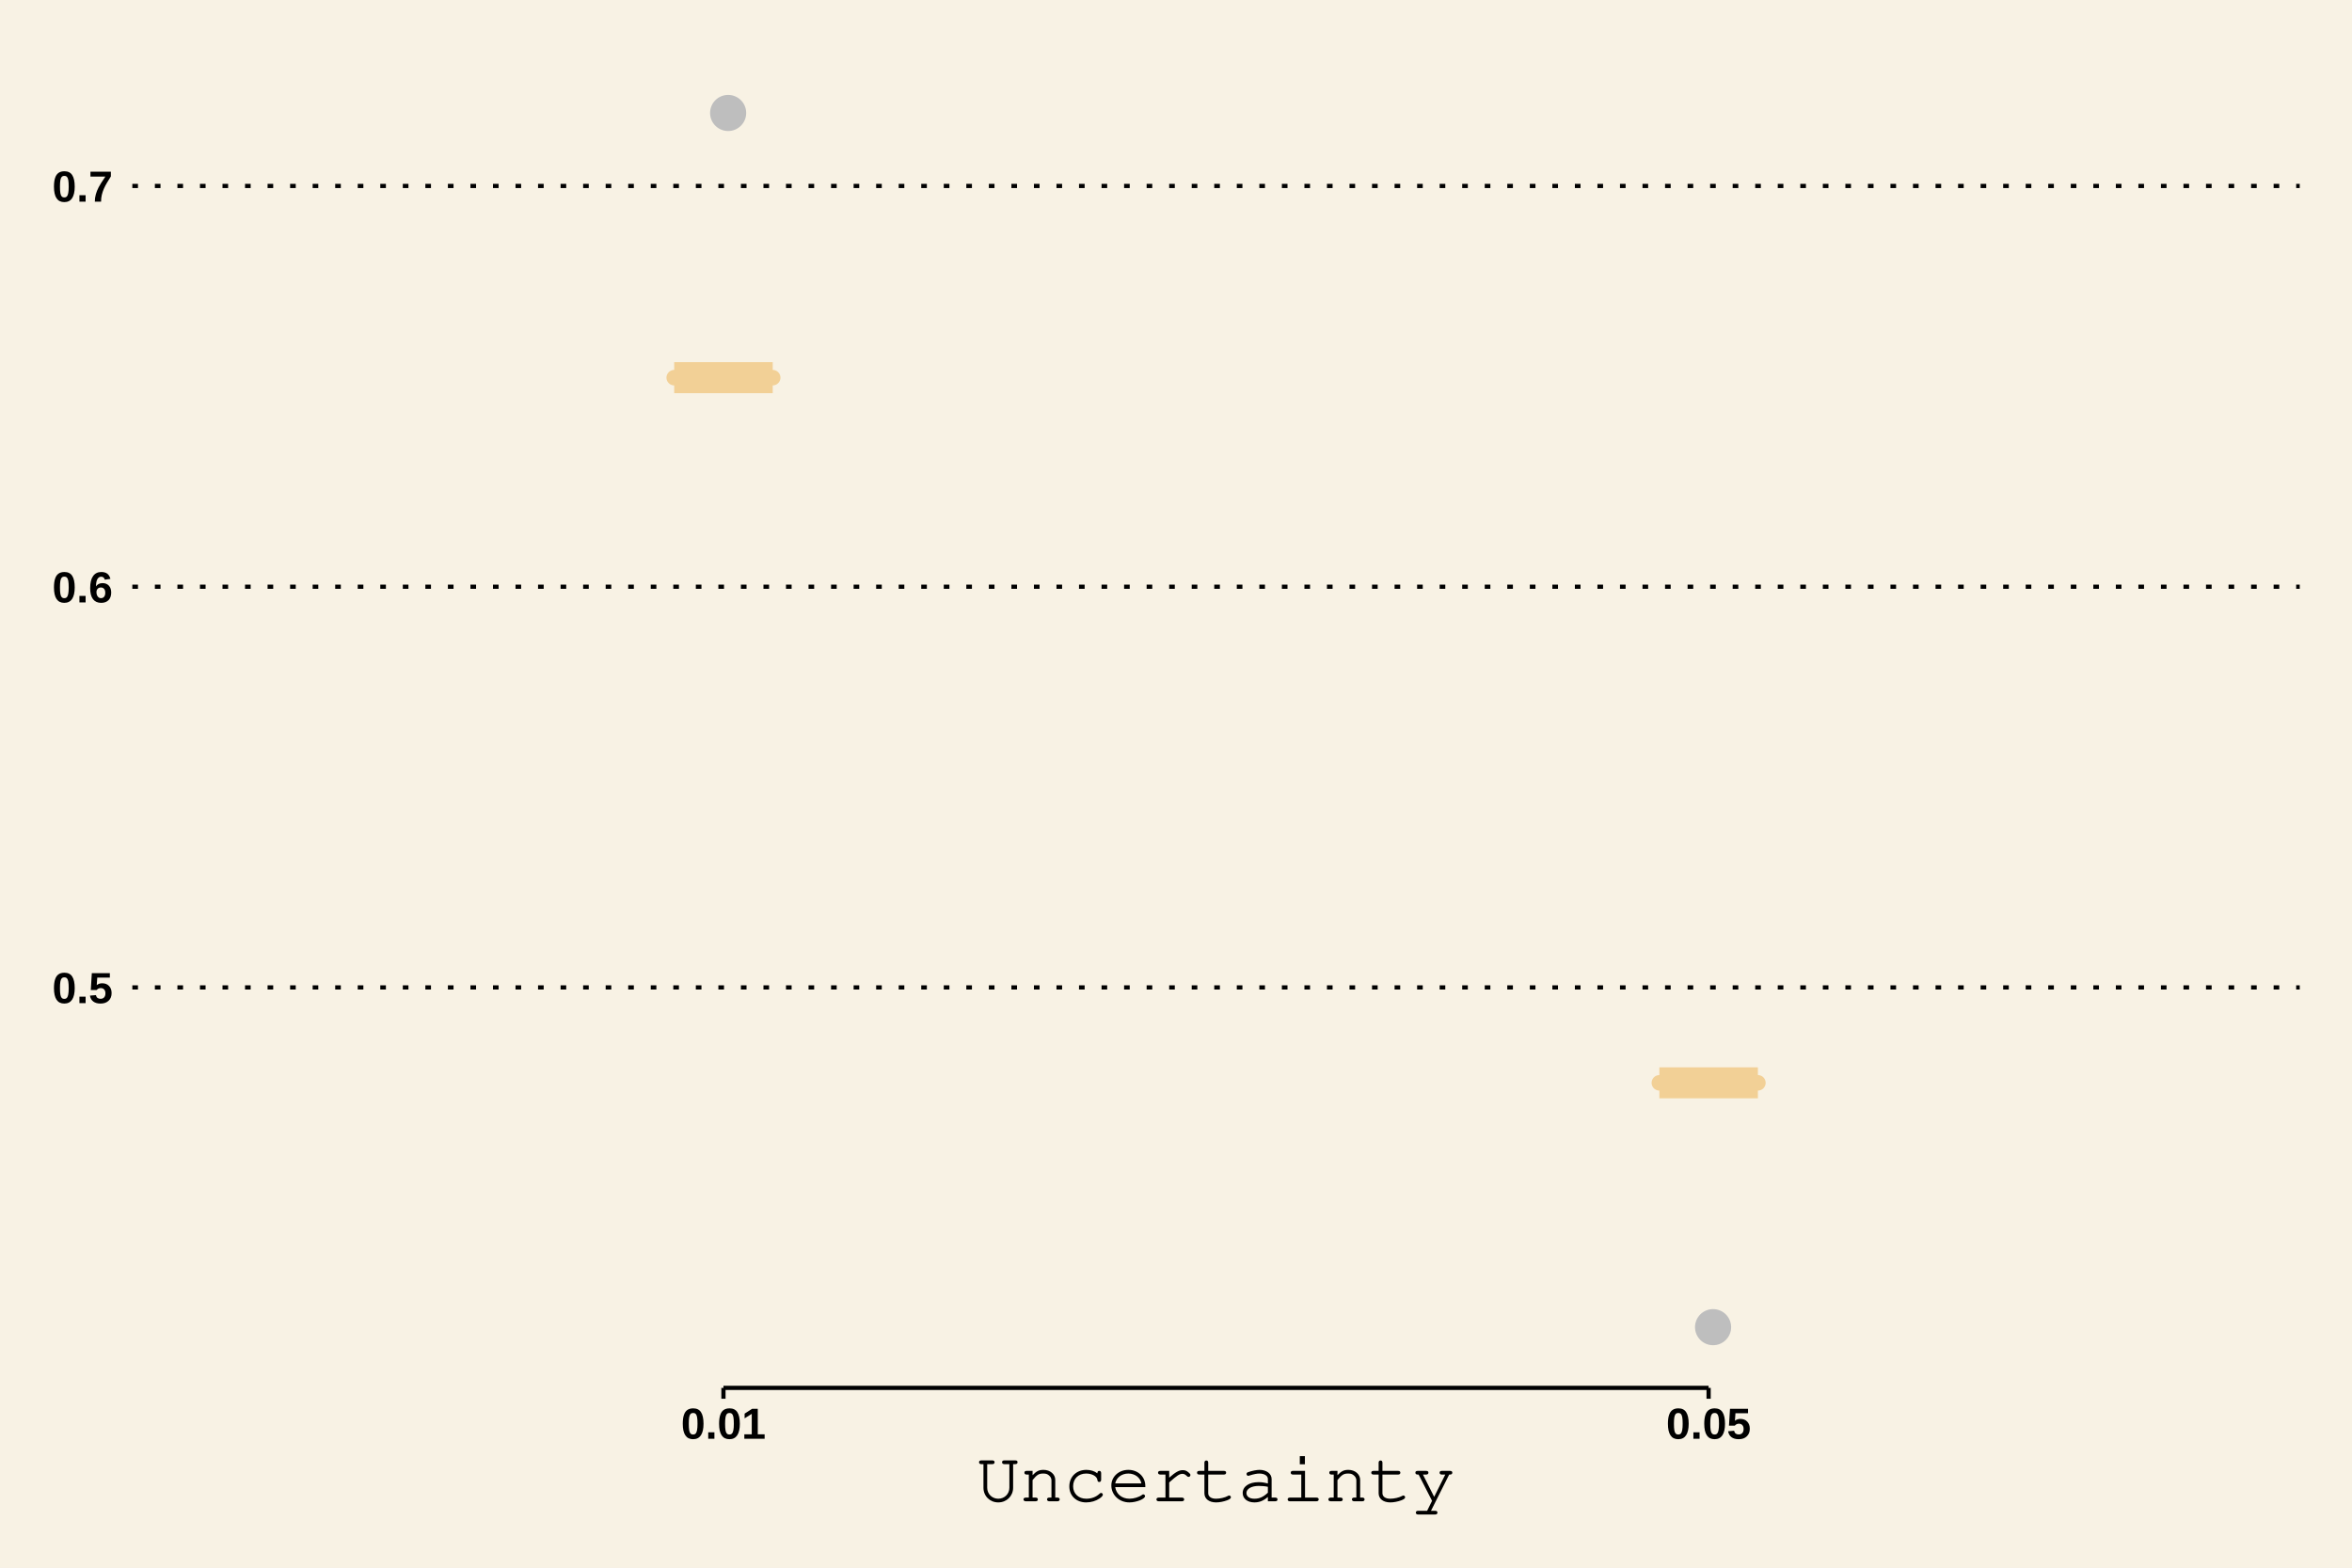
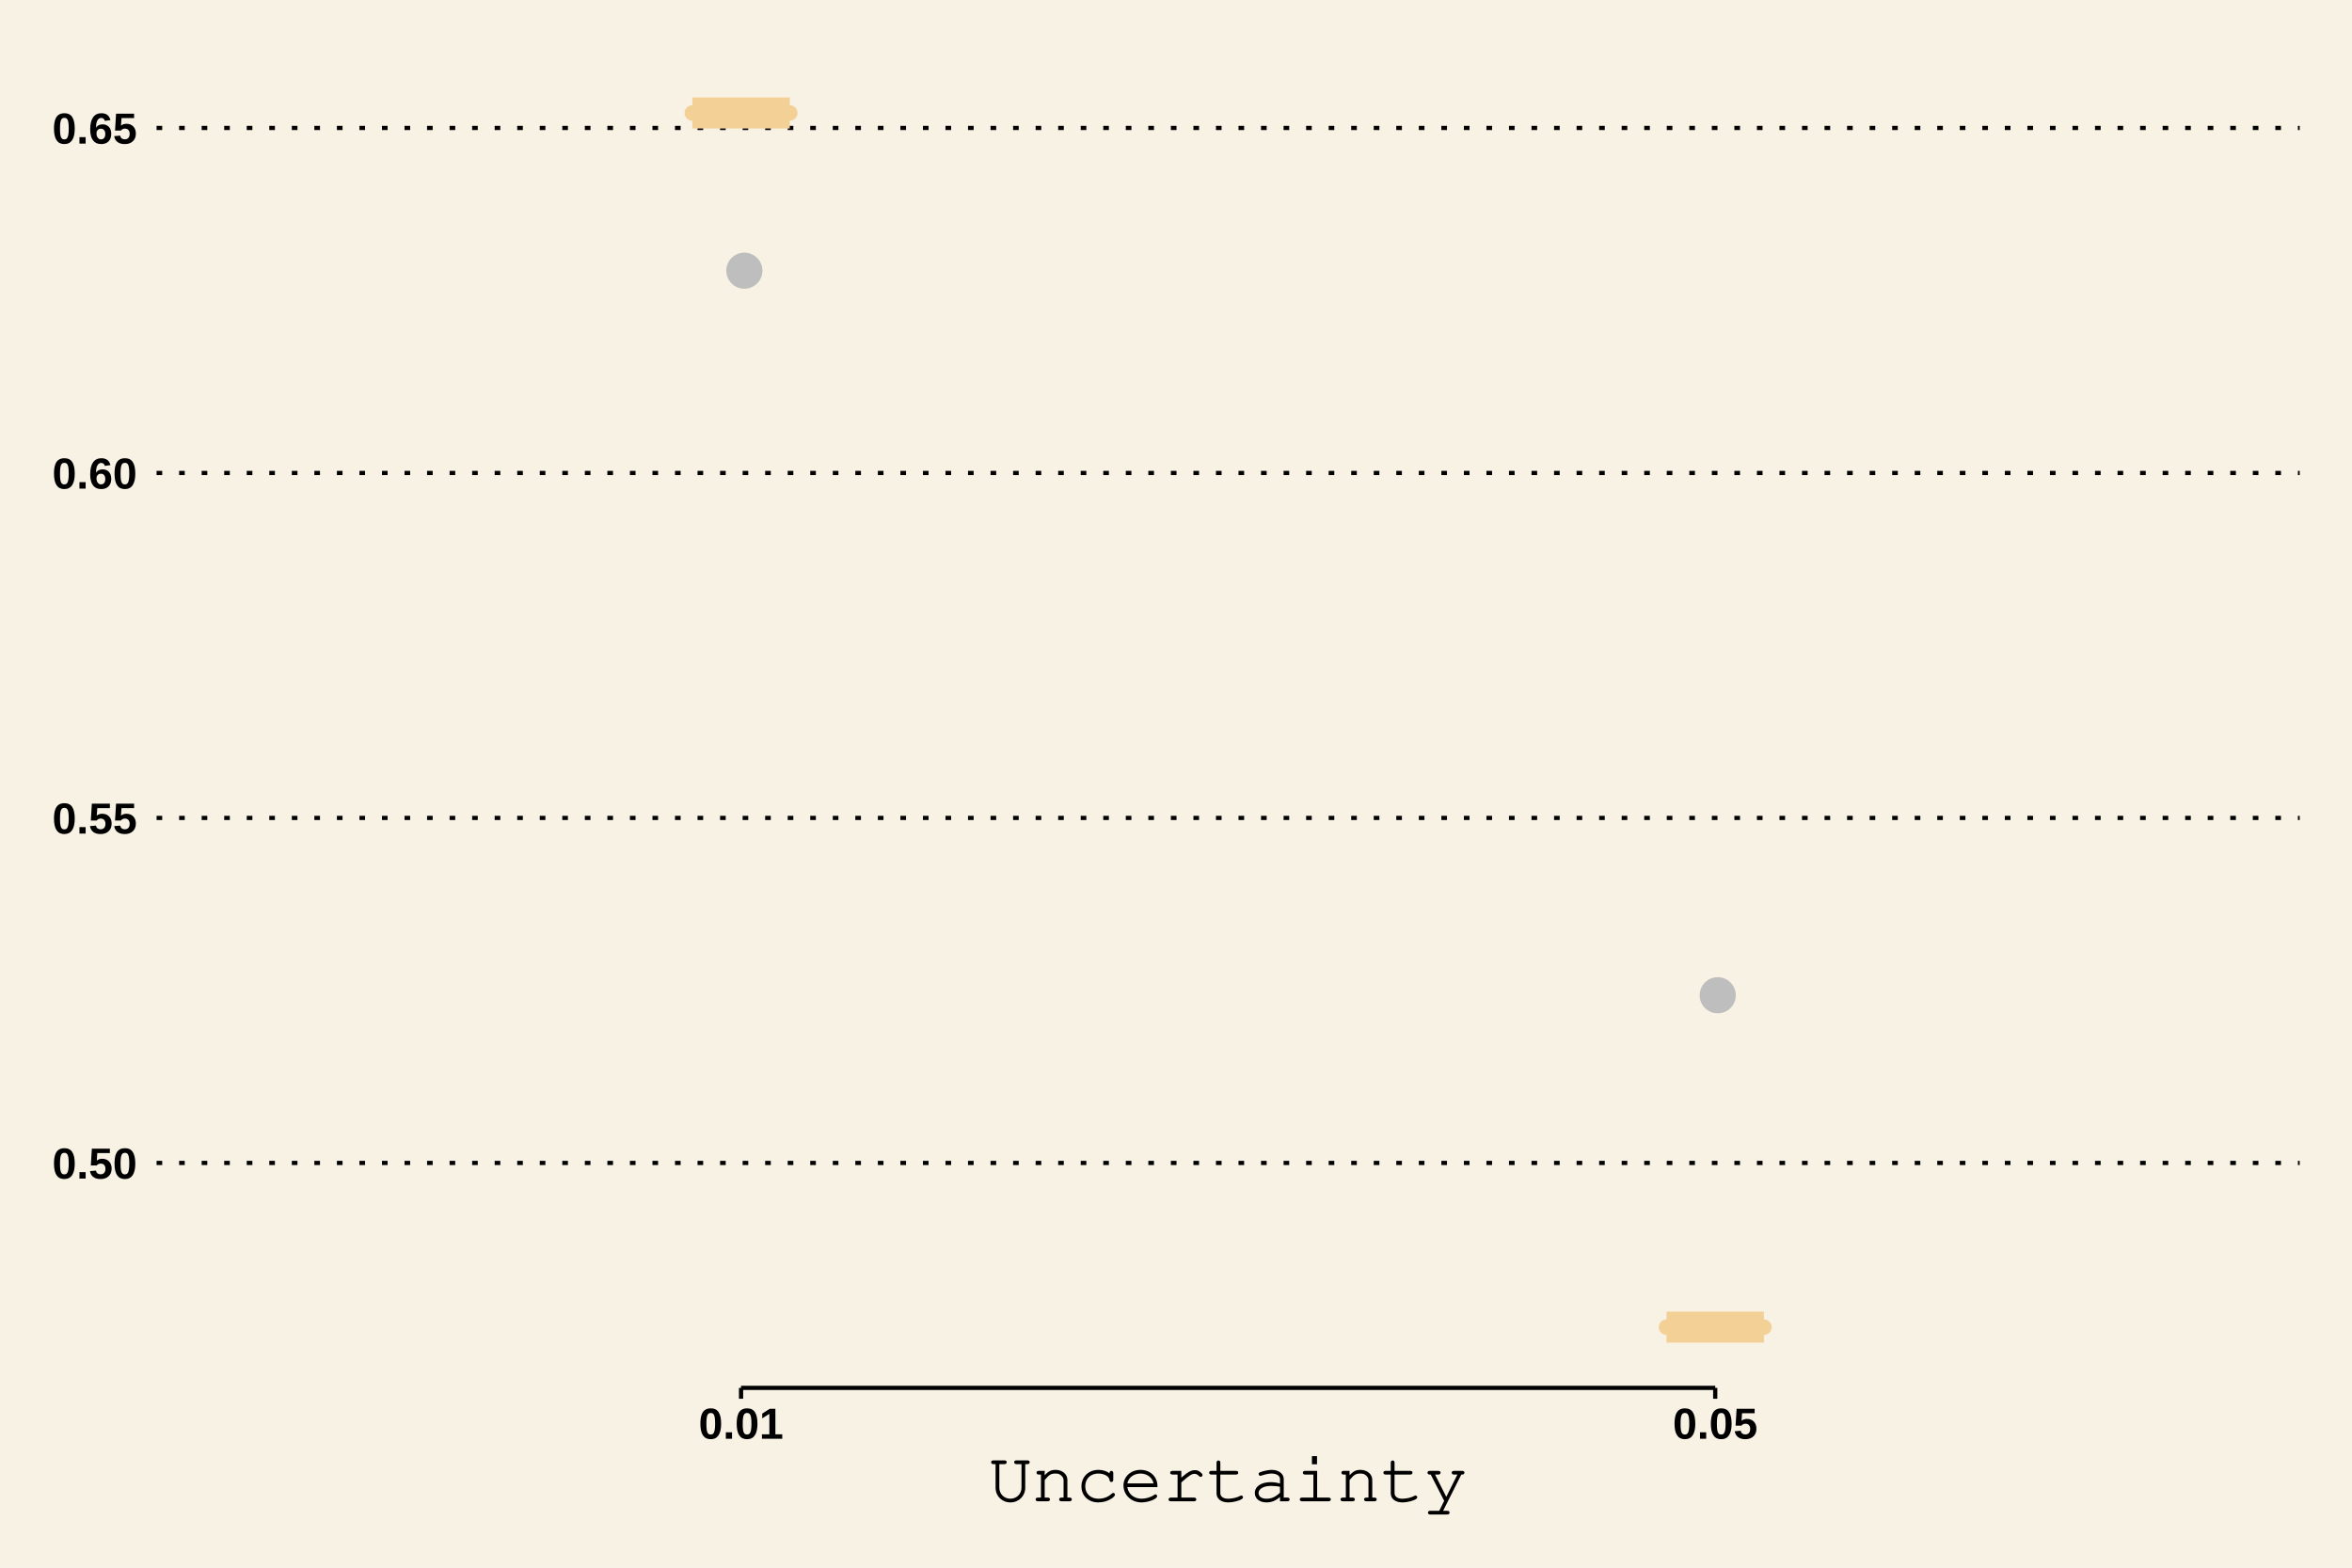
<svg xmlns="http://www.w3.org/2000/svg" class="svglite" width="648.00pt" height="432.00pt" viewBox="0 0 648.00 432.00">
  <defs>
    <style type="text/css">
    .svglite line, .svglite polyline, .svglite polygon, .svglite path, .svglite rect, .svglite circle {
      fill: none;
      stroke: #000000;
      stroke-linecap: round;
      stroke-linejoin: round;
      stroke-miterlimit: 10.00;
    }
  </style>
  </defs>
  <rect width="100%" height="100%" style="stroke: none; fill: #F8F2E4;" />
  <defs>
    <clipPath id="cpMC4wMHw2NDguMDB8MC4wMHw0MzIuMDA=">
      <rect x="0.00" y="0.00" width="648.00" height="432.00" />
    </clipPath>
  </defs>
  <g clip-path="url(#cpMC4wMHw2NDguMDB8MC4wMHw0MzIuMDA=)">
-     <rect x="0.00" y="0" width="648.00" height="432.00" style="stroke-width: 1.16; stroke: none; fill: #F8F2E4;" />
+     <rect x="-0" y="0" width="648.00" height="432.00" style="stroke-width: 1.16; stroke: none; fill: #F8F2E4;" />
  </g>
  <defs>
-     <clipPath id="cpMzYuNDZ8NjMzLjYwfDE0LjQwfDM4Mi40NQ==">
-       <rect x="36.46" y="14.40" width="597.14" height="368.05" />
+     <clipPath id="cpNDMuMTR8NjMzLjYwfDE0LjQwfDM4Mi40NQ==">
+       <rect x="43.14" y="14.40" width="590.46" height="368.05" />
    </clipPath>
  </defs>
-   <g clip-path="url(#cpMzYuNDZ8NjMzLjYwfDE0LjQwfDM4Mi40NQ==)">
-     <rect x="36.46" y="14.40" width="597.14" height="368.05" style="stroke-width: 1.16; stroke: none; fill: #F8F2E4;" />
-     <polyline points="36.46,272.10 633.60,272.10 " style="stroke-width: 1.16; stroke-dasharray: 1.55,4.66; stroke-linecap: butt;" />
-     <polyline points="36.46,161.68 633.60,161.68 " style="stroke-width: 1.16; stroke-dasharray: 1.55,4.66; stroke-linecap: butt;" />
-     <polyline points="36.46,51.25 633.60,51.25 " style="stroke-width: 1.16; stroke-dasharray: 1.55,4.66; stroke-linecap: butt;" />
-     <line x1="199.32" y1="104.07" x2="199.32" y2="104.07" style="stroke-width: 4.27; stroke: #F2D096; stroke-linecap: butt;" />
-     <line x1="199.32" y1="104.07" x2="199.32" y2="104.07" style="stroke-width: 4.27; stroke: #F2D096; stroke-linecap: butt;" />
-     <polygon points="185.75,104.07 185.75,104.07 212.89,104.07 212.89,104.07 185.75,104.07 " style="stroke-width: 4.27; stroke: #F2D096; fill: #FFFFFF;" />
-     <line x1="185.75" y1="104.07" x2="212.89" y2="104.07" style="stroke-width: 8.54; stroke: #F2D096; stroke-linecap: butt;" />
-     <line x1="470.74" y1="298.39" x2="470.74" y2="298.39" style="stroke-width: 4.27; stroke: #F2D096; stroke-linecap: butt;" />
-     <line x1="470.74" y1="298.39" x2="470.74" y2="298.39" style="stroke-width: 4.27; stroke: #F2D096; stroke-linecap: butt;" />
-     <polygon points="457.17,298.39 457.17,298.39 484.32,298.39 484.32,298.39 457.17,298.39 " style="stroke-width: 4.27; stroke: #F2D096; fill: #FFFFFF;" />
-     <line x1="457.17" y1="298.39" x2="484.32" y2="298.39" style="stroke-width: 8.54; stroke: #F2D096; stroke-linecap: butt;" />
-     <circle cx="200.61" cy="31.13" r="4.62" style="stroke-width: 0.71; stroke: #BEBEBE; fill: #BEBEBE;" />
-     <circle cx="471.97" cy="365.72" r="4.62" style="stroke-width: 0.71; stroke: #BEBEBE; fill: #BEBEBE;" />
-     <rect x="36.46" y="14.40" width="597.14" height="368.05" style="stroke-width: 1.16; stroke: none;" />
+   <g clip-path="url(#cpNDMuMTR8NjMzLjYwfDE0LjQwfDM4Mi40NQ==)">
+     <rect x="43.14" y="14.40" width="590.46" height="368.05" style="stroke-width: 1.16; stroke: none; fill: #F8F2E4;" />
+     <polyline points="43.14,320.46 633.60,320.46 " style="stroke-width: 1.16; stroke-dasharray: 1.55,4.66; stroke-linecap: butt;" />
+     <polyline points="43.14,225.39 633.60,225.39 " style="stroke-width: 1.16; stroke-dasharray: 1.55,4.66; stroke-linecap: butt;" />
+     <polyline points="43.14,130.33 633.60,130.33 " style="stroke-width: 1.16; stroke-dasharray: 1.55,4.66; stroke-linecap: butt;" />
+     <polyline points="43.14,35.26 633.60,35.26 " style="stroke-width: 1.16; stroke-dasharray: 1.55,4.66; stroke-linecap: butt;" />
+     <line x1="204.17" y1="31.13" x2="204.17" y2="31.13" style="stroke-width: 4.27; stroke: #F2D096; stroke-linecap: butt;" />
+     <line x1="204.17" y1="31.13" x2="204.17" y2="31.13" style="stroke-width: 4.27; stroke: #F2D096; stroke-linecap: butt;" />
+     <polygon points="190.75,31.13 190.75,31.13 217.59,31.13 217.59,31.13 190.75,31.13 " style="stroke-width: 4.27; stroke: #F2D096; fill: #FFFFFF;" />
+     <line x1="190.75" y1="31.13" x2="217.59" y2="31.13" style="stroke-width: 8.54; stroke: #F2D096; stroke-linecap: butt;" />
+     <line x1="472.56" y1="365.72" x2="472.56" y2="365.72" style="stroke-width: 4.27; stroke: #F2D096; stroke-linecap: butt;" />
+     <line x1="472.56" y1="365.72" x2="472.56" y2="365.72" style="stroke-width: 4.27; stroke: #F2D096; stroke-linecap: butt;" />
+     <polygon points="459.14,365.72 459.14,365.72 485.98,365.72 485.98,365.72 459.14,365.72 " style="stroke-width: 4.27; stroke: #F2D096; fill: #FFFFFF;" />
+     <line x1="459.14" y1="365.72" x2="485.98" y2="365.72" style="stroke-width: 8.54; stroke: #F2D096; stroke-linecap: butt;" />
+     <circle cx="205.08" cy="74.59" r="4.62" style="stroke-width: 0.71; stroke: #BEBEBE; fill: #BEBEBE;" />
+     <circle cx="473.25" cy="274.26" r="4.62" style="stroke-width: 0.71; stroke: #BEBEBE; fill: #BEBEBE;" />
+     <rect x="43.14" y="14.40" width="590.46" height="368.05" style="stroke-width: 1.16; stroke: none;" />
  </g>
  <g clip-path="url(#cpMC4wMHw2NDguMDB8MC4wMHw0MzIuMDA=)">
-     <text x="31.08" y="276.42" text-anchor="end" style="font-size: 12.00px; font-weight: bold; font-family: Arial;" textLength="16.68px" lengthAdjust="spacingAndGlyphs">0.5</text>
-     <text x="31.08" y="166.00" text-anchor="end" style="font-size: 12.00px; font-weight: bold; font-family: Arial;" textLength="16.68px" lengthAdjust="spacingAndGlyphs">0.6</text>
-     <text x="31.08" y="55.57" text-anchor="end" style="font-size: 12.00px; font-weight: bold; font-family: Arial;" textLength="16.68px" lengthAdjust="spacingAndGlyphs">0.7</text>
-     <polyline points="199.32,382.45 470.74,382.45 " style="stroke-width: 1.16; stroke-linecap: butt;" />
-     <polyline points="199.32,385.44 199.32,382.45 " style="stroke-width: 1.16; stroke-linecap: butt;" />
-     <polyline points="470.74,385.44 470.74,382.45 " style="stroke-width: 1.16; stroke-linecap: butt;" />
-     <text x="199.32" y="396.47" text-anchor="middle" style="font-size: 12.00px; font-weight: bold; font-family: Arial;" textLength="23.36px" lengthAdjust="spacingAndGlyphs">0.01</text>
-     <text x="470.74" y="396.47" text-anchor="middle" style="font-size: 12.00px; font-weight: bold; font-family: Arial;" textLength="23.36px" lengthAdjust="spacingAndGlyphs">0.05</text>
-     <text x="335.03" y="413.70" text-anchor="middle" style="font-size: 20.00px; font-weight: 0; font-family: Courier;" textLength="132.03px" lengthAdjust="spacingAndGlyphs">Uncertainty</text>
+     <text x="37.76" y="324.78" text-anchor="end" style="font-size: 12.00px; font-weight: bold; font-family: Arial;" textLength="23.36px" lengthAdjust="spacingAndGlyphs">0.50</text>
+     <text x="37.76" y="229.71" text-anchor="end" style="font-size: 12.00px; font-weight: bold; font-family: Arial;" textLength="23.36px" lengthAdjust="spacingAndGlyphs">0.55</text>
+     <text x="37.76" y="134.65" text-anchor="end" style="font-size: 12.00px; font-weight: bold; font-family: Arial;" textLength="23.36px" lengthAdjust="spacingAndGlyphs">0.60</text>
+     <text x="37.76" y="39.58" text-anchor="end" style="font-size: 12.00px; font-weight: bold; font-family: Arial;" textLength="23.36px" lengthAdjust="spacingAndGlyphs">0.65</text>
+     <polyline points="204.17,382.45 472.56,382.45 " style="stroke-width: 1.16; stroke-linecap: butt;" />
+     <polyline points="204.17,385.44 204.17,382.45 " style="stroke-width: 1.16; stroke-linecap: butt;" />
+     <polyline points="472.56,385.44 472.56,382.45 " style="stroke-width: 1.16; stroke-linecap: butt;" />
+     <text x="204.17" y="396.47" text-anchor="middle" style="font-size: 12.00px; font-weight: bold; font-family: Arial;" textLength="23.36px" lengthAdjust="spacingAndGlyphs">0.01</text>
+     <text x="472.56" y="396.47" text-anchor="middle" style="font-size: 12.00px; font-weight: bold; font-family: Arial;" textLength="23.36px" lengthAdjust="spacingAndGlyphs">0.05</text>
+     <text x="338.37" y="413.70" text-anchor="middle" style="font-size: 20.00px; font-weight: 0; font-family: Courier;" textLength="132.03px" lengthAdjust="spacingAndGlyphs">Uncertainty</text>
  </g>
</svg>
